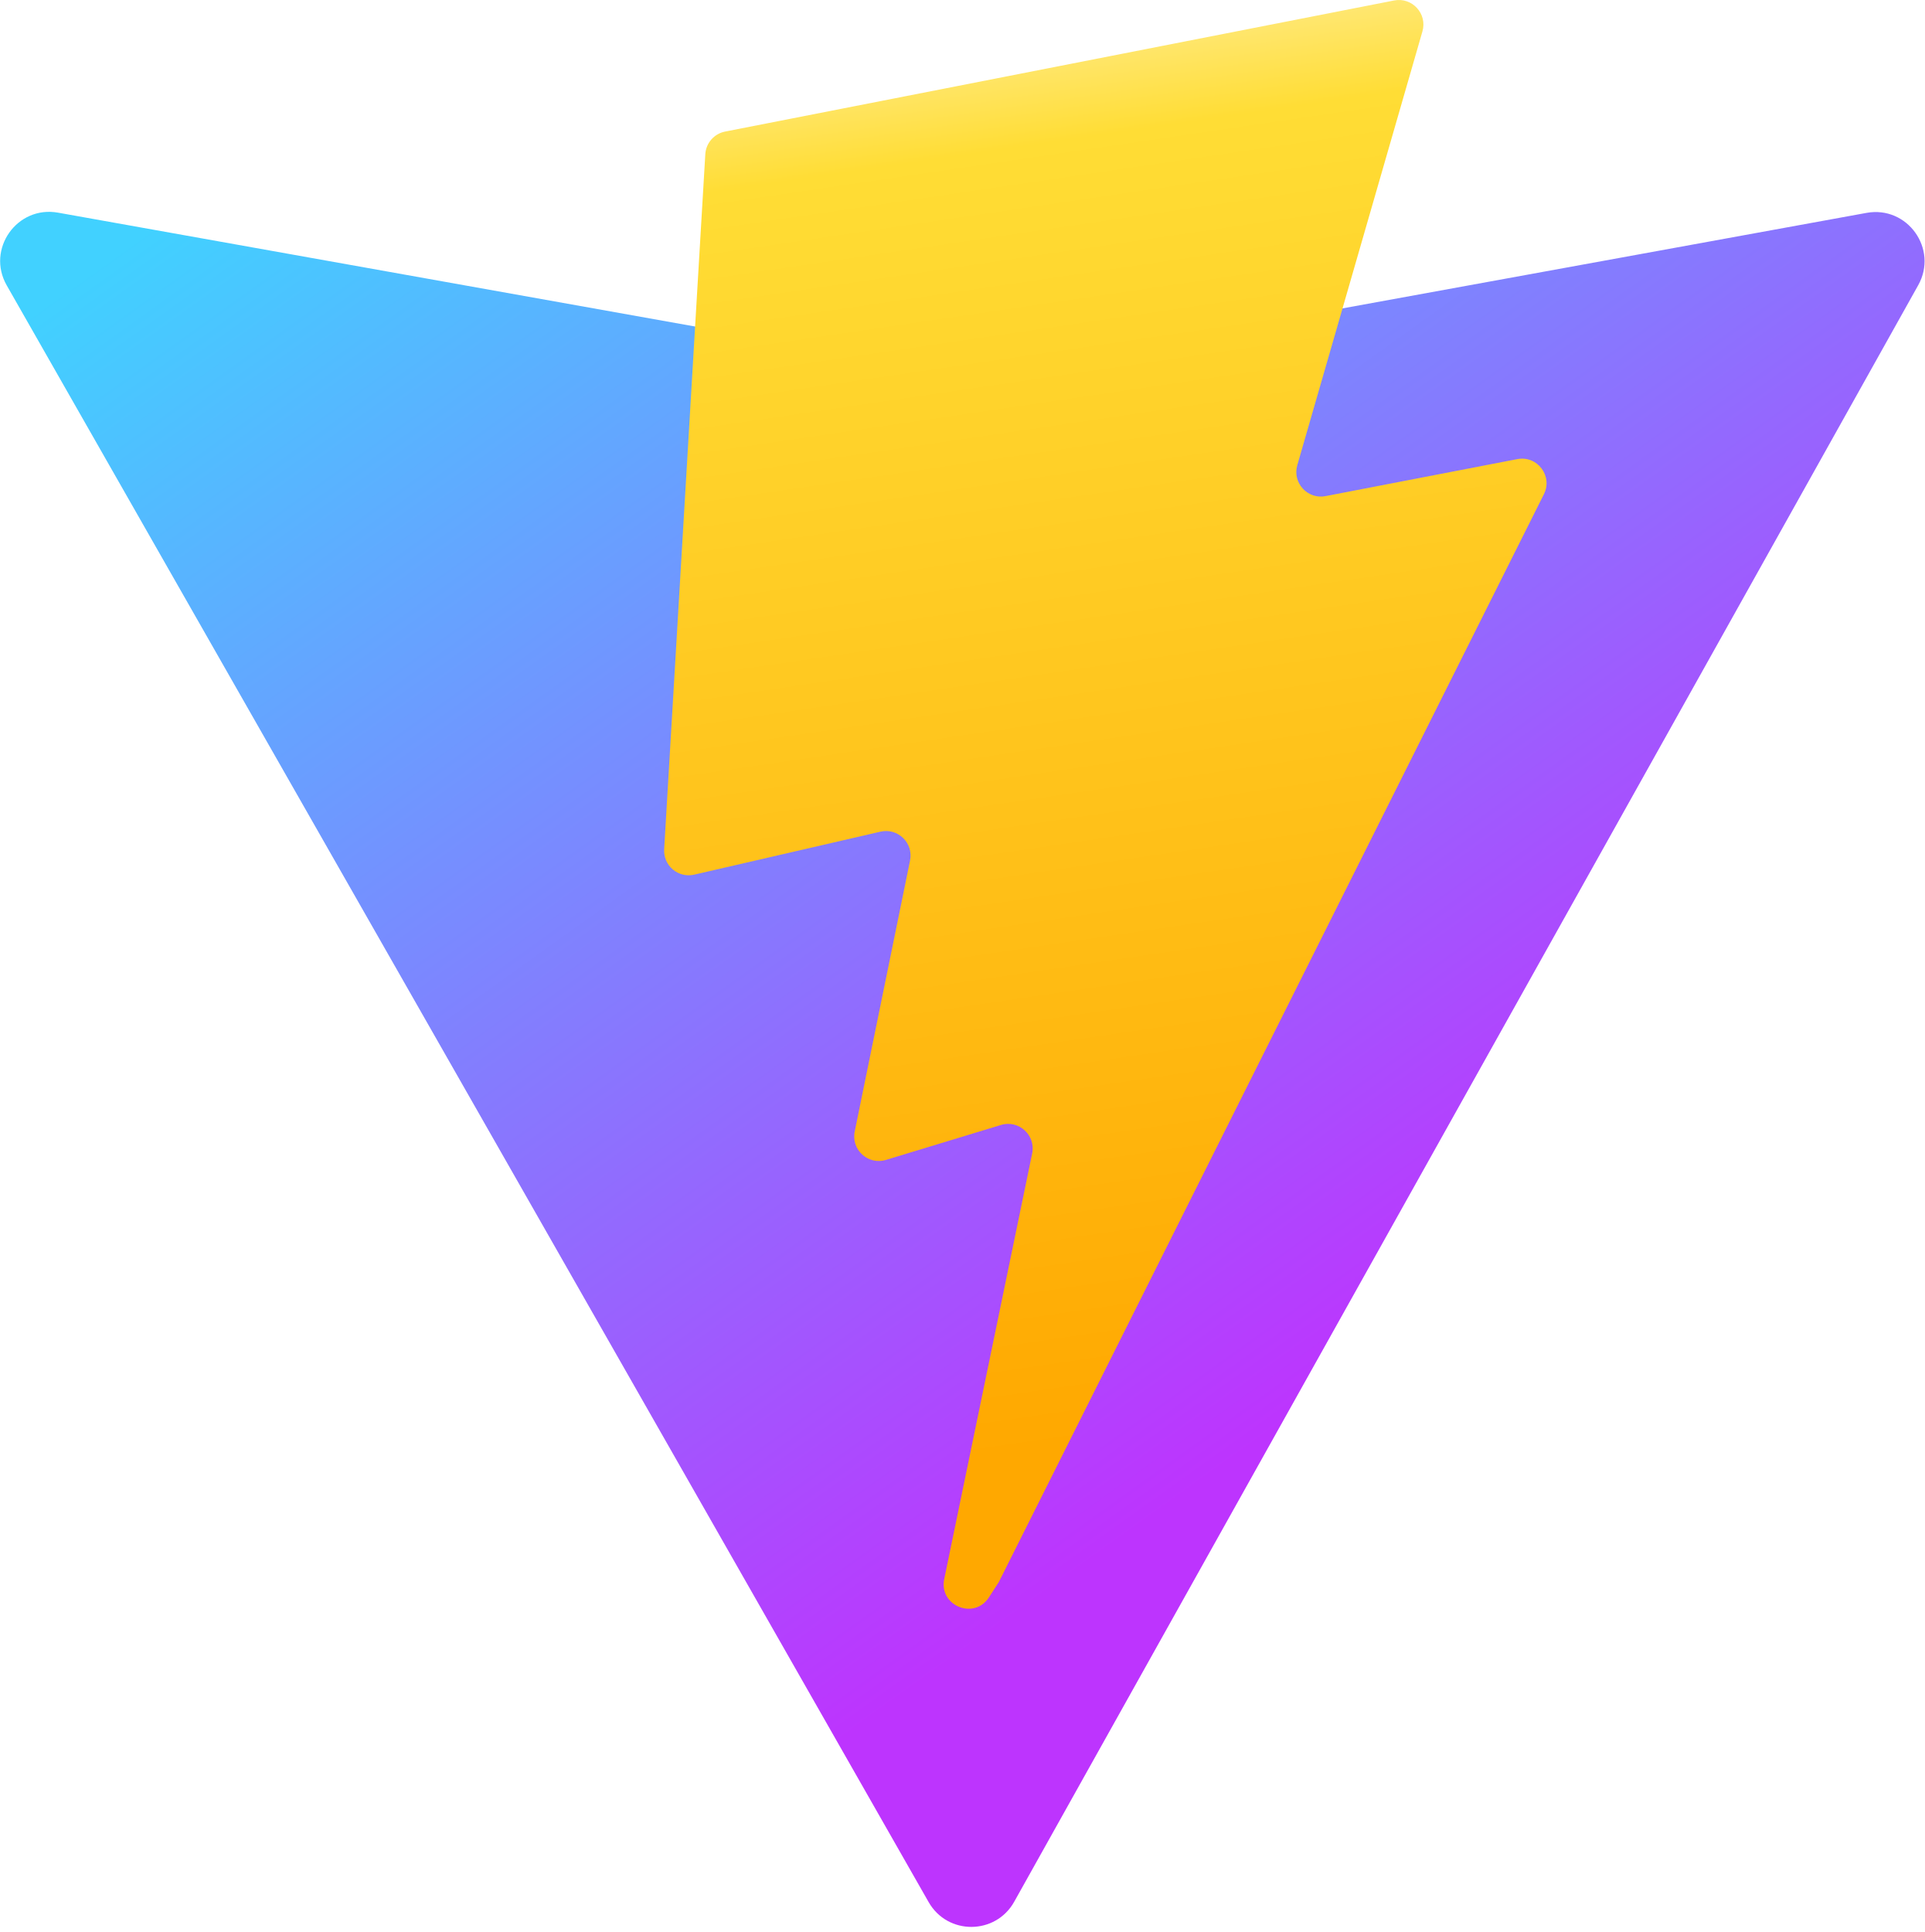
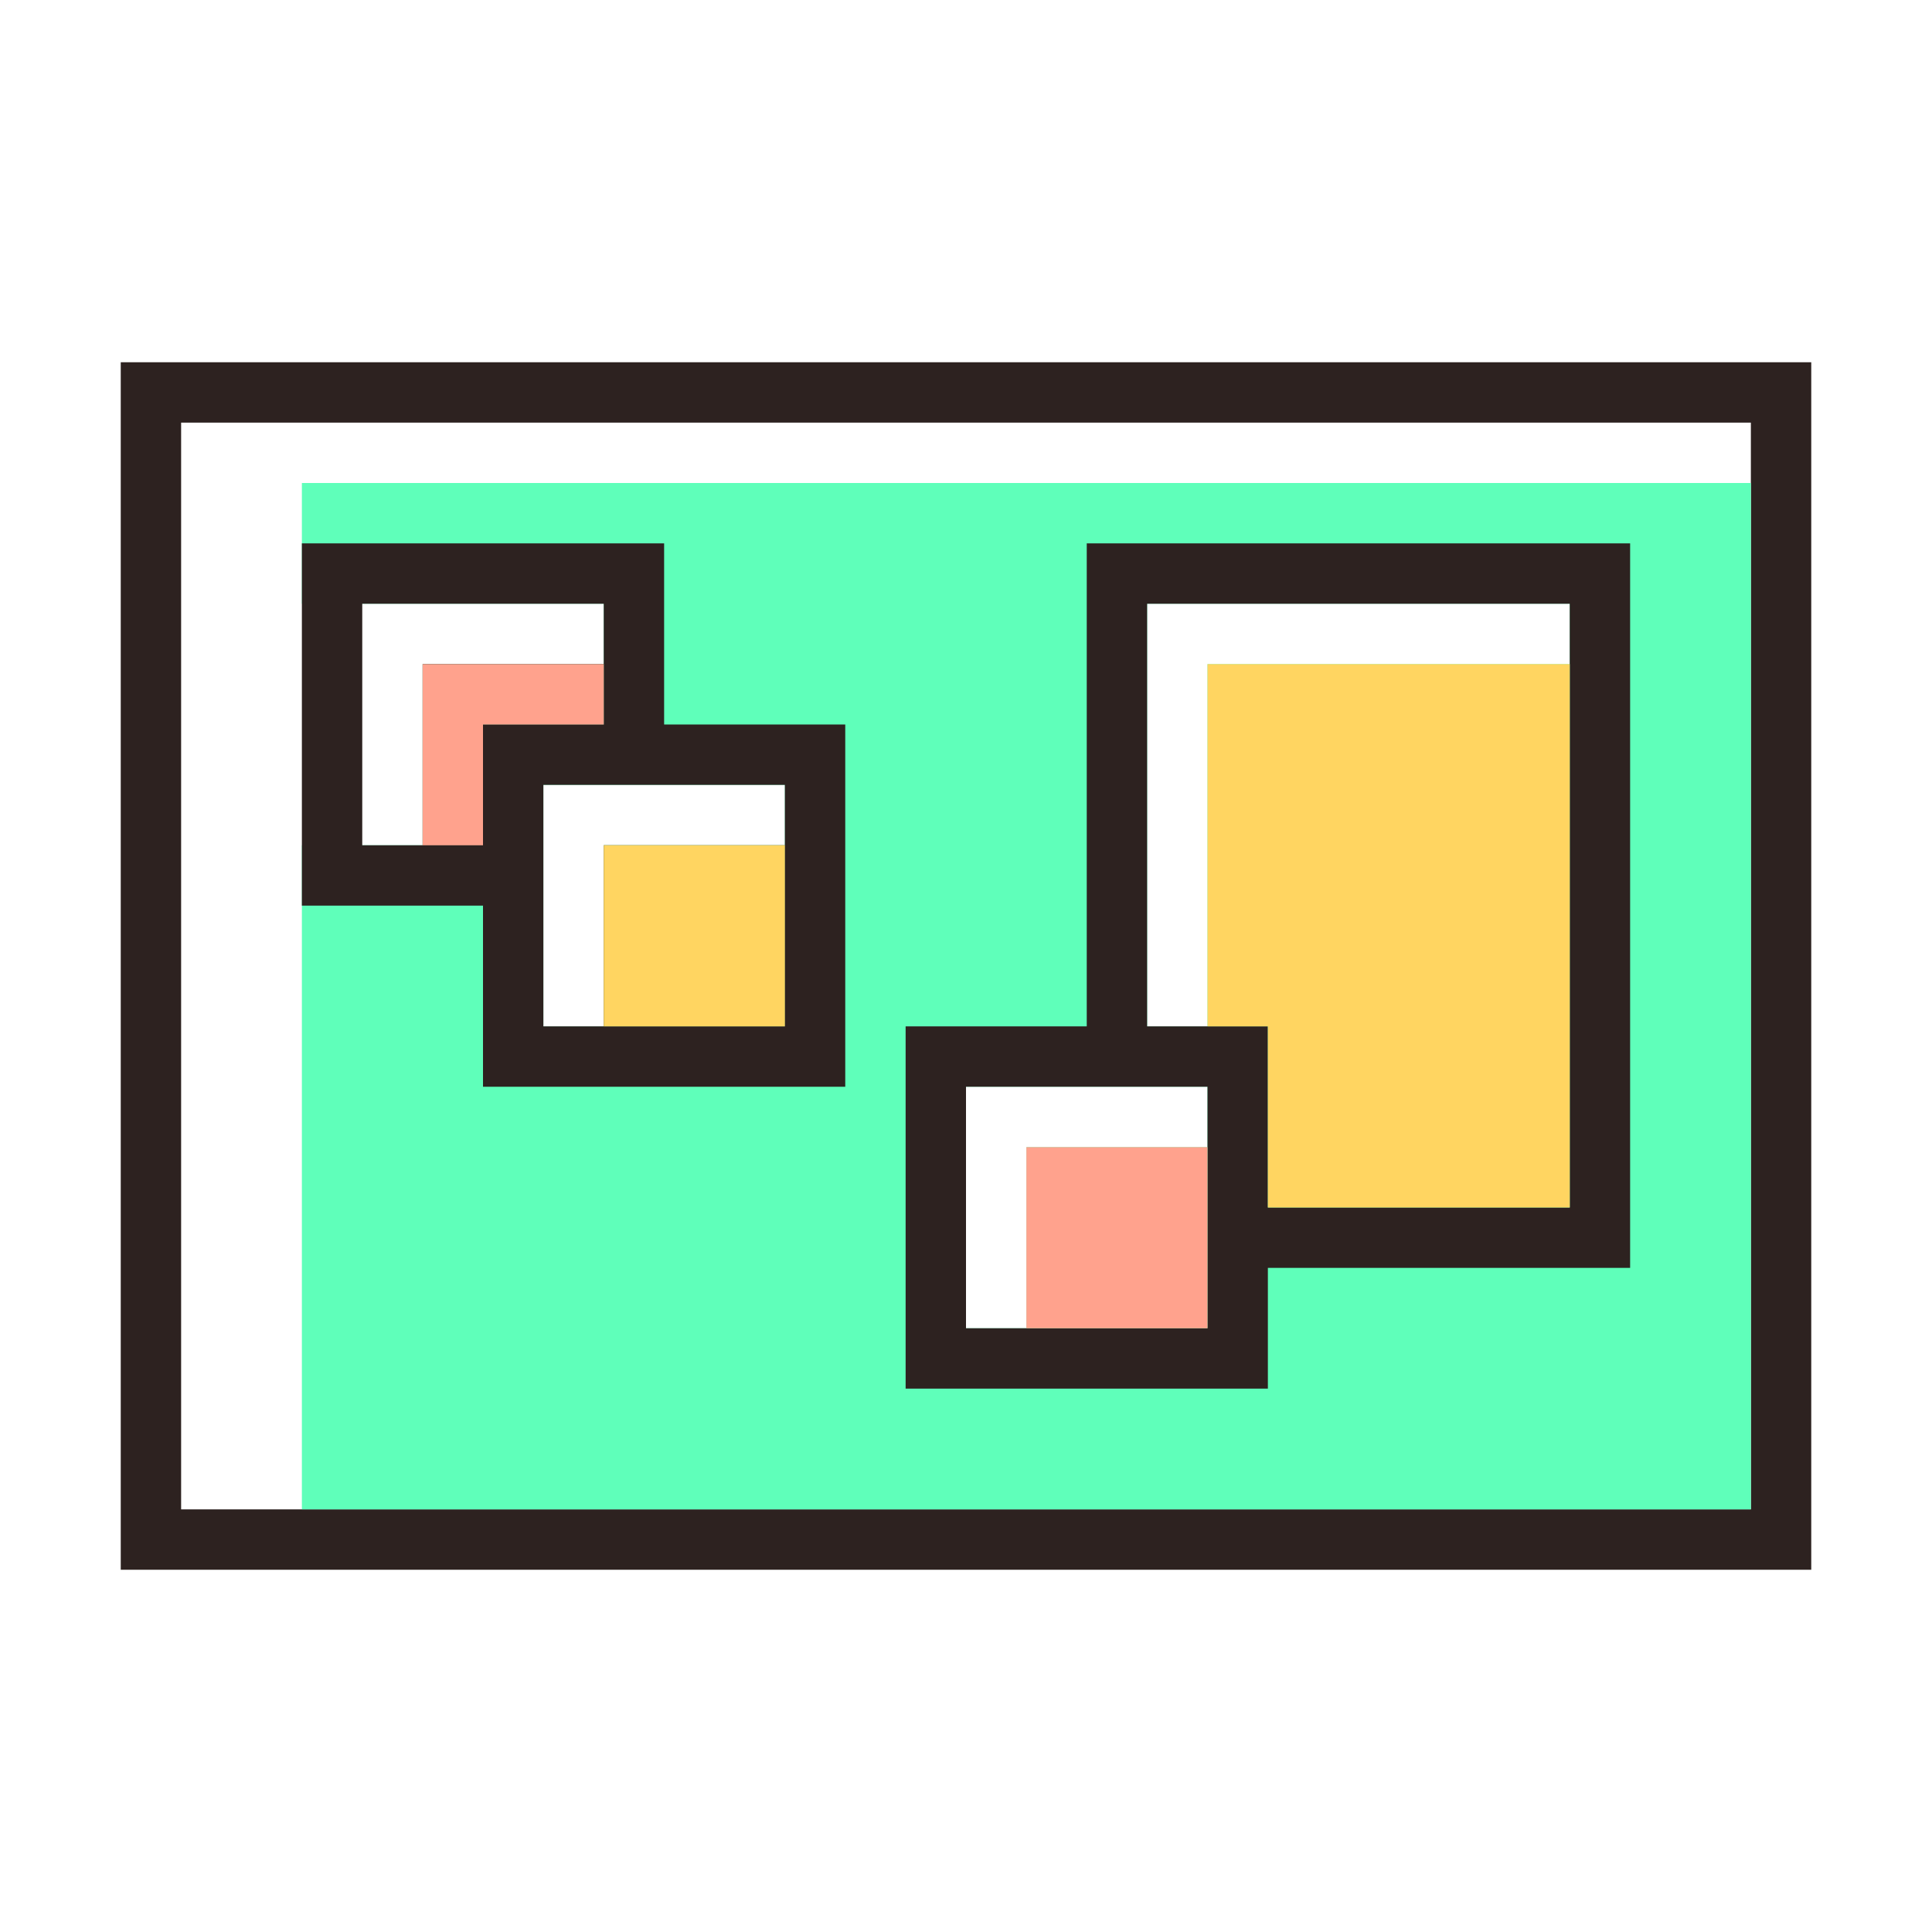
- <svg xmlns="http://www.w3.org/2000/svg" aria-hidden="true" role="img" class="iconify iconify--logos" width="31.88" height="32" preserveAspectRatio="xMidYMid meet" viewBox="0 0 256 257">
-   <defs>
-     <linearGradient id="IconifyId1813088fe1fbc01fb466" x1="-.828%" x2="57.636%" y1="7.652%" y2="78.411%">
-       <stop offset="0%" stop-color="#41D1FF" />
-       <stop offset="100%" stop-color="#BD34FE" />
-     </linearGradient>
-     <linearGradient id="IconifyId1813088fe1fbc01fb467" x1="43.376%" x2="50.316%" y1="2.242%" y2="89.03%">
-       <stop offset="0%" stop-color="#FFEA83" />
-       <stop offset="8.333%" stop-color="#FFDD35" />
-       <stop offset="100%" stop-color="#FFA800" />
-     </linearGradient>
-   </defs>
-   <path fill="url(#IconifyId1813088fe1fbc01fb466)" d="M255.153 37.938L134.897 252.976c-2.483 4.44-8.862 4.466-11.382.048L.875 37.958c-2.746-4.814 1.371-10.646 6.827-9.67l120.385 21.517a6.537 6.537 0 0 0 2.322-.004l117.867-21.483c5.438-.991 9.574 4.796 6.877 9.62Z" />
-   <path fill="url(#IconifyId1813088fe1fbc01fb467)" d="M185.432.063L96.44 17.501a3.268 3.268 0 0 0-2.634 3.014l-5.474 92.456a3.268 3.268 0 0 0 3.997 3.378l24.777-5.718c2.318-.535 4.413 1.507 3.936 3.838l-7.361 36.047c-.495 2.426 1.782 4.5 4.151 3.78l15.304-4.649c2.372-.72 4.652 1.36 4.15 3.788l-11.698 56.621c-.732 3.542 3.979 5.473 5.943 2.437l1.313-2.028l72.516-144.72c1.215-2.423-.88-5.186-3.54-4.672l-25.505 4.922c-2.396.462-4.435-1.77-3.759-4.114l16.646-57.705c.677-2.35-1.37-4.583-3.769-4.113Z" />
+ <svg xmlns="http://www.w3.org/2000/svg" version="1.1" id="Capa_1" width="800px" height="800px" viewBox="0 0 32 32" enable-background="new 0 0 32 32" xml:space="preserve">
+   <path fill="#2D2220" d="M2,6v20h28V6H2z M29,25H3V7h26V25z" />
+   <path fill="#5FFFBA" d="M5,8v2h5v1H7v3H5v11h24V8H5z M13,14h-3v3H9v-4h4V14z M20,19h-3v3h-1v-4h4V19z M26,11h-6v6h-1v-7h7V11z" />
+   <path fill="#2D2220" d="M11,12V9H5v6h3v3h6v-6H11z M8,14H6v-4h4v2H8V14z M13,17H9v-4h4V17z" />
+   <rect x="10" y="14" fill="#2D2220" width="3" height="3" />
+   <polygon fill="#2D2220" points="10,11 10,12 8,12 8,14 7,14 7,11 " />
+   <rect x="10" y="14" fill="#FFD561" width="3" height="3" />
+   <polygon fill="#FFA28D" points="10,11 10,12 8,12 8,14 7,14 7,11 " />
+   <path fill="#2D2220" d="M18,9v8h-3v6h6v-2h6V9H18z M20,22h-4v-4h4V22z M26,20h-5v-3h-2v-7h7V20z" />
+   <rect x="17" y="19" fill="#FFA28D" width="3" height="3" />
+   <polygon fill="#FFD561" points="26,11 26,20 21,20 21,17 20,17 20,11 " />
</svg>
